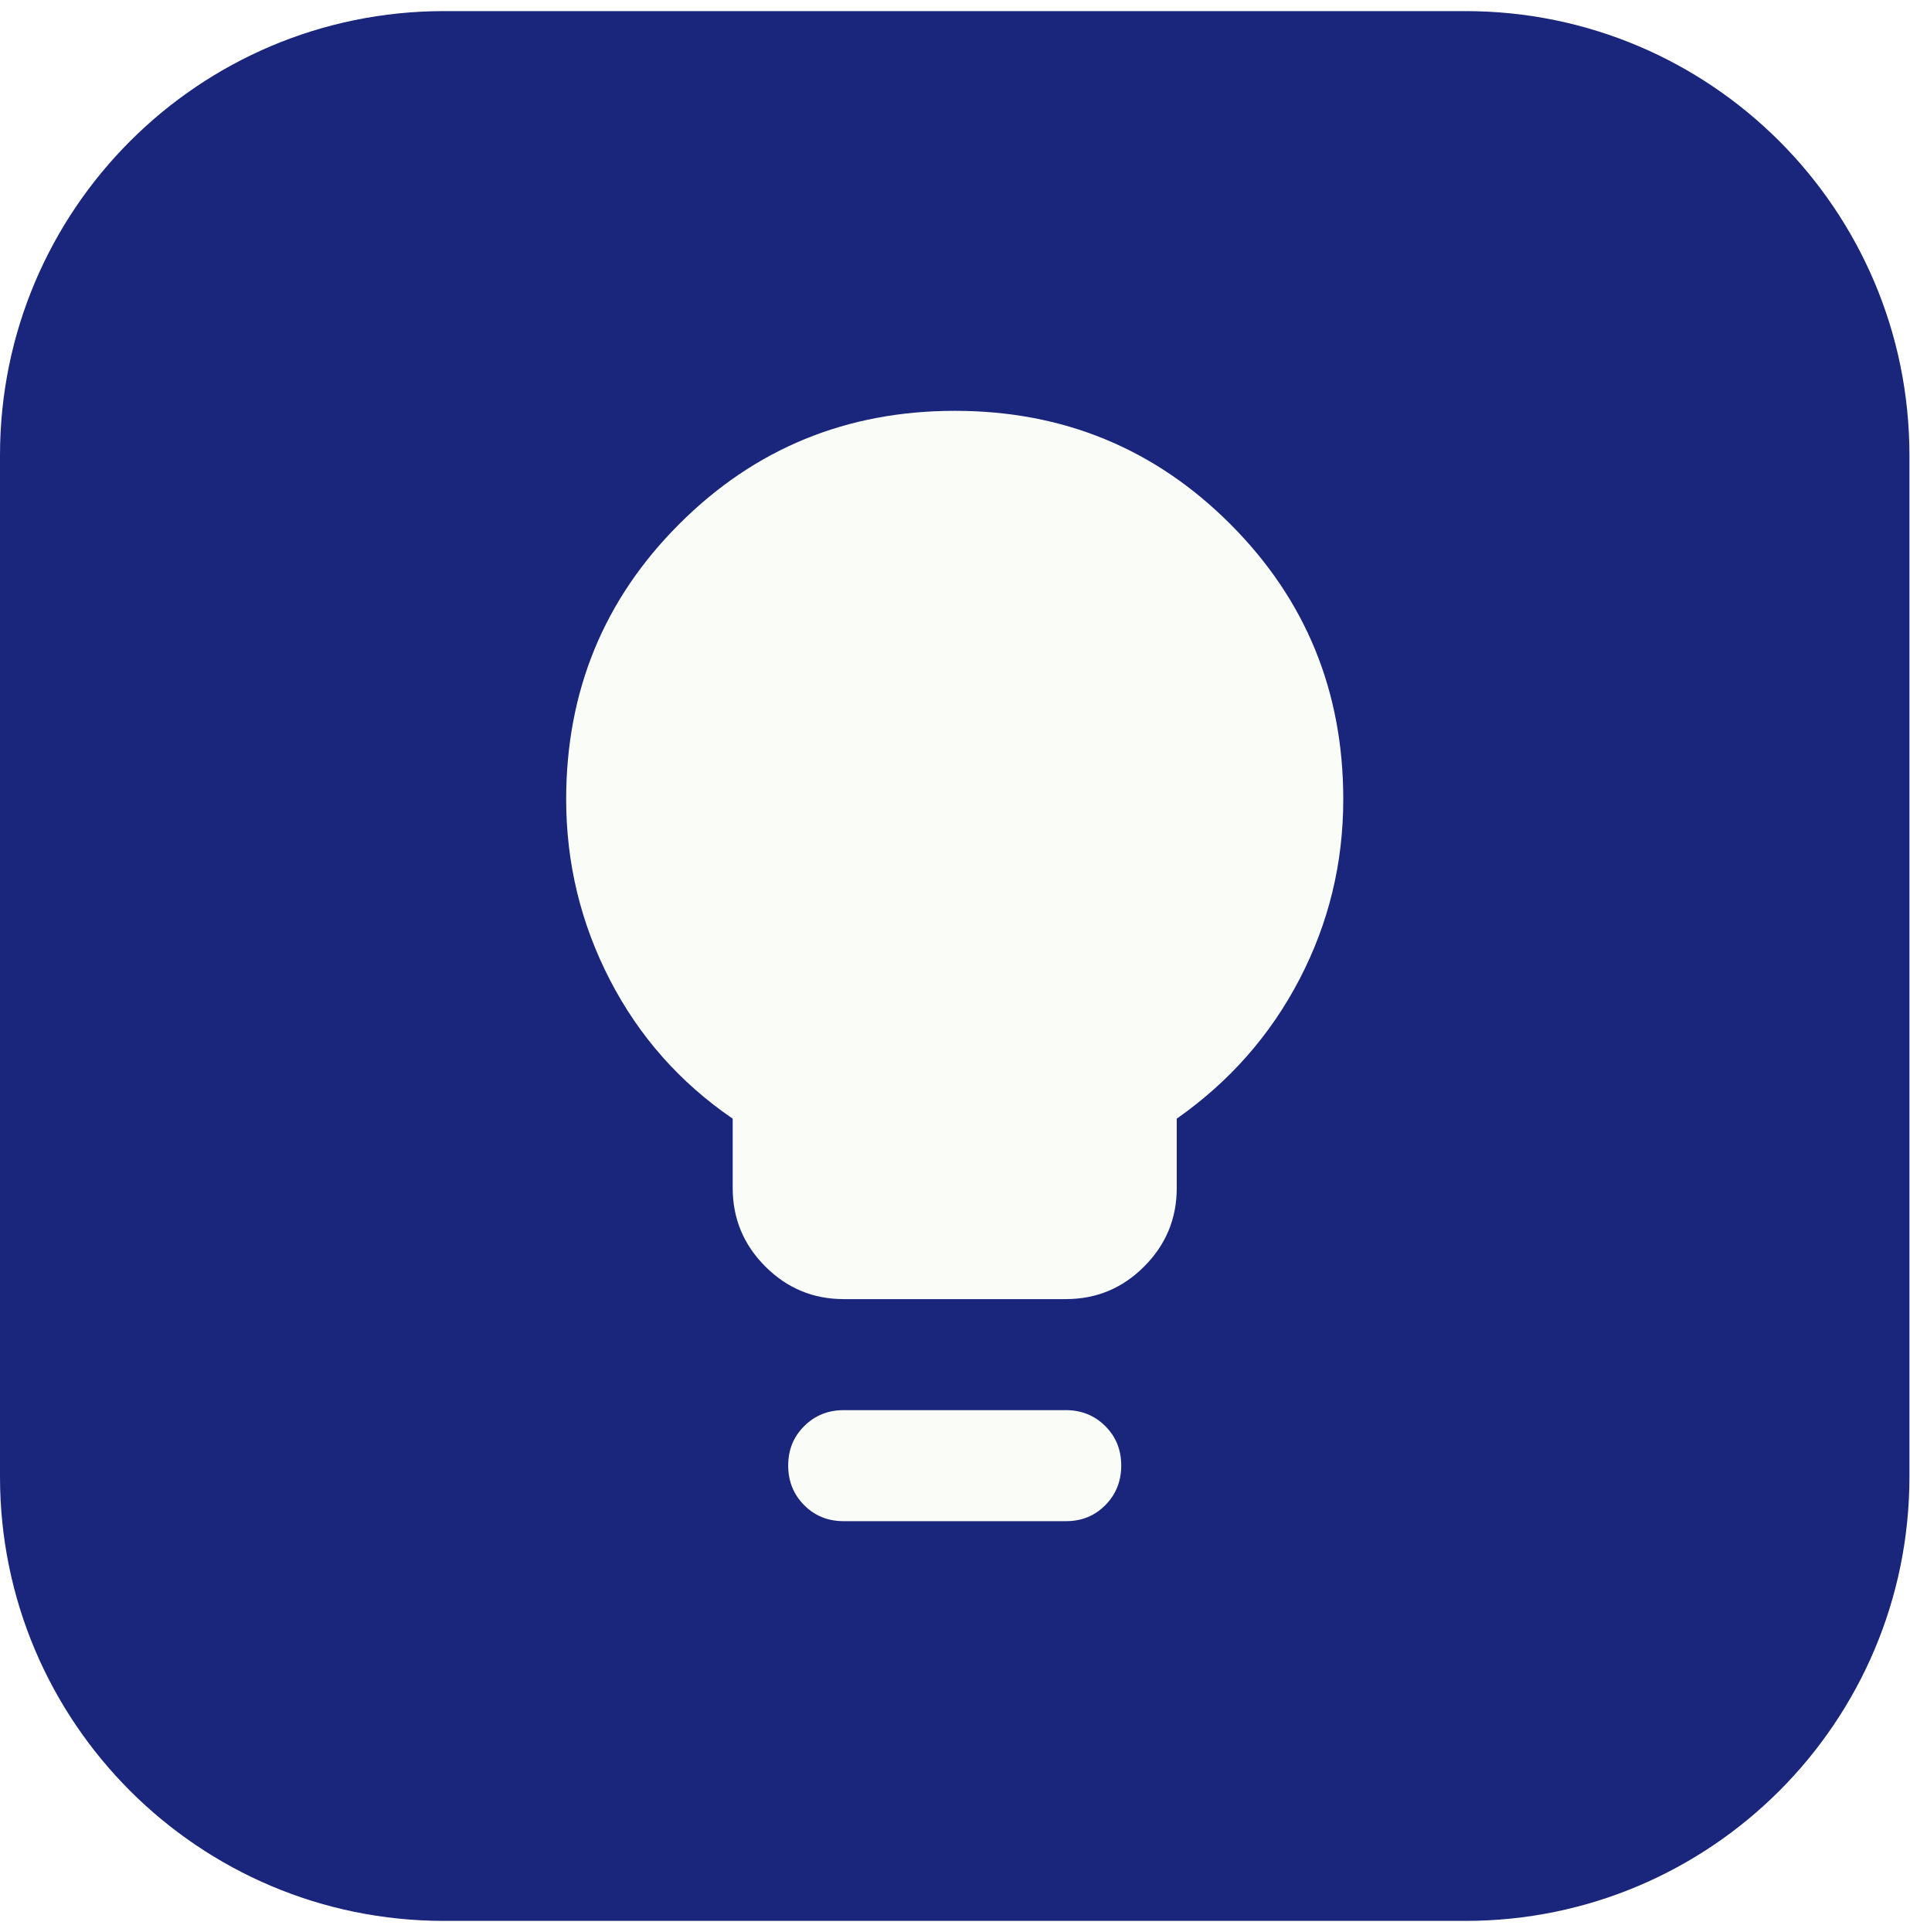
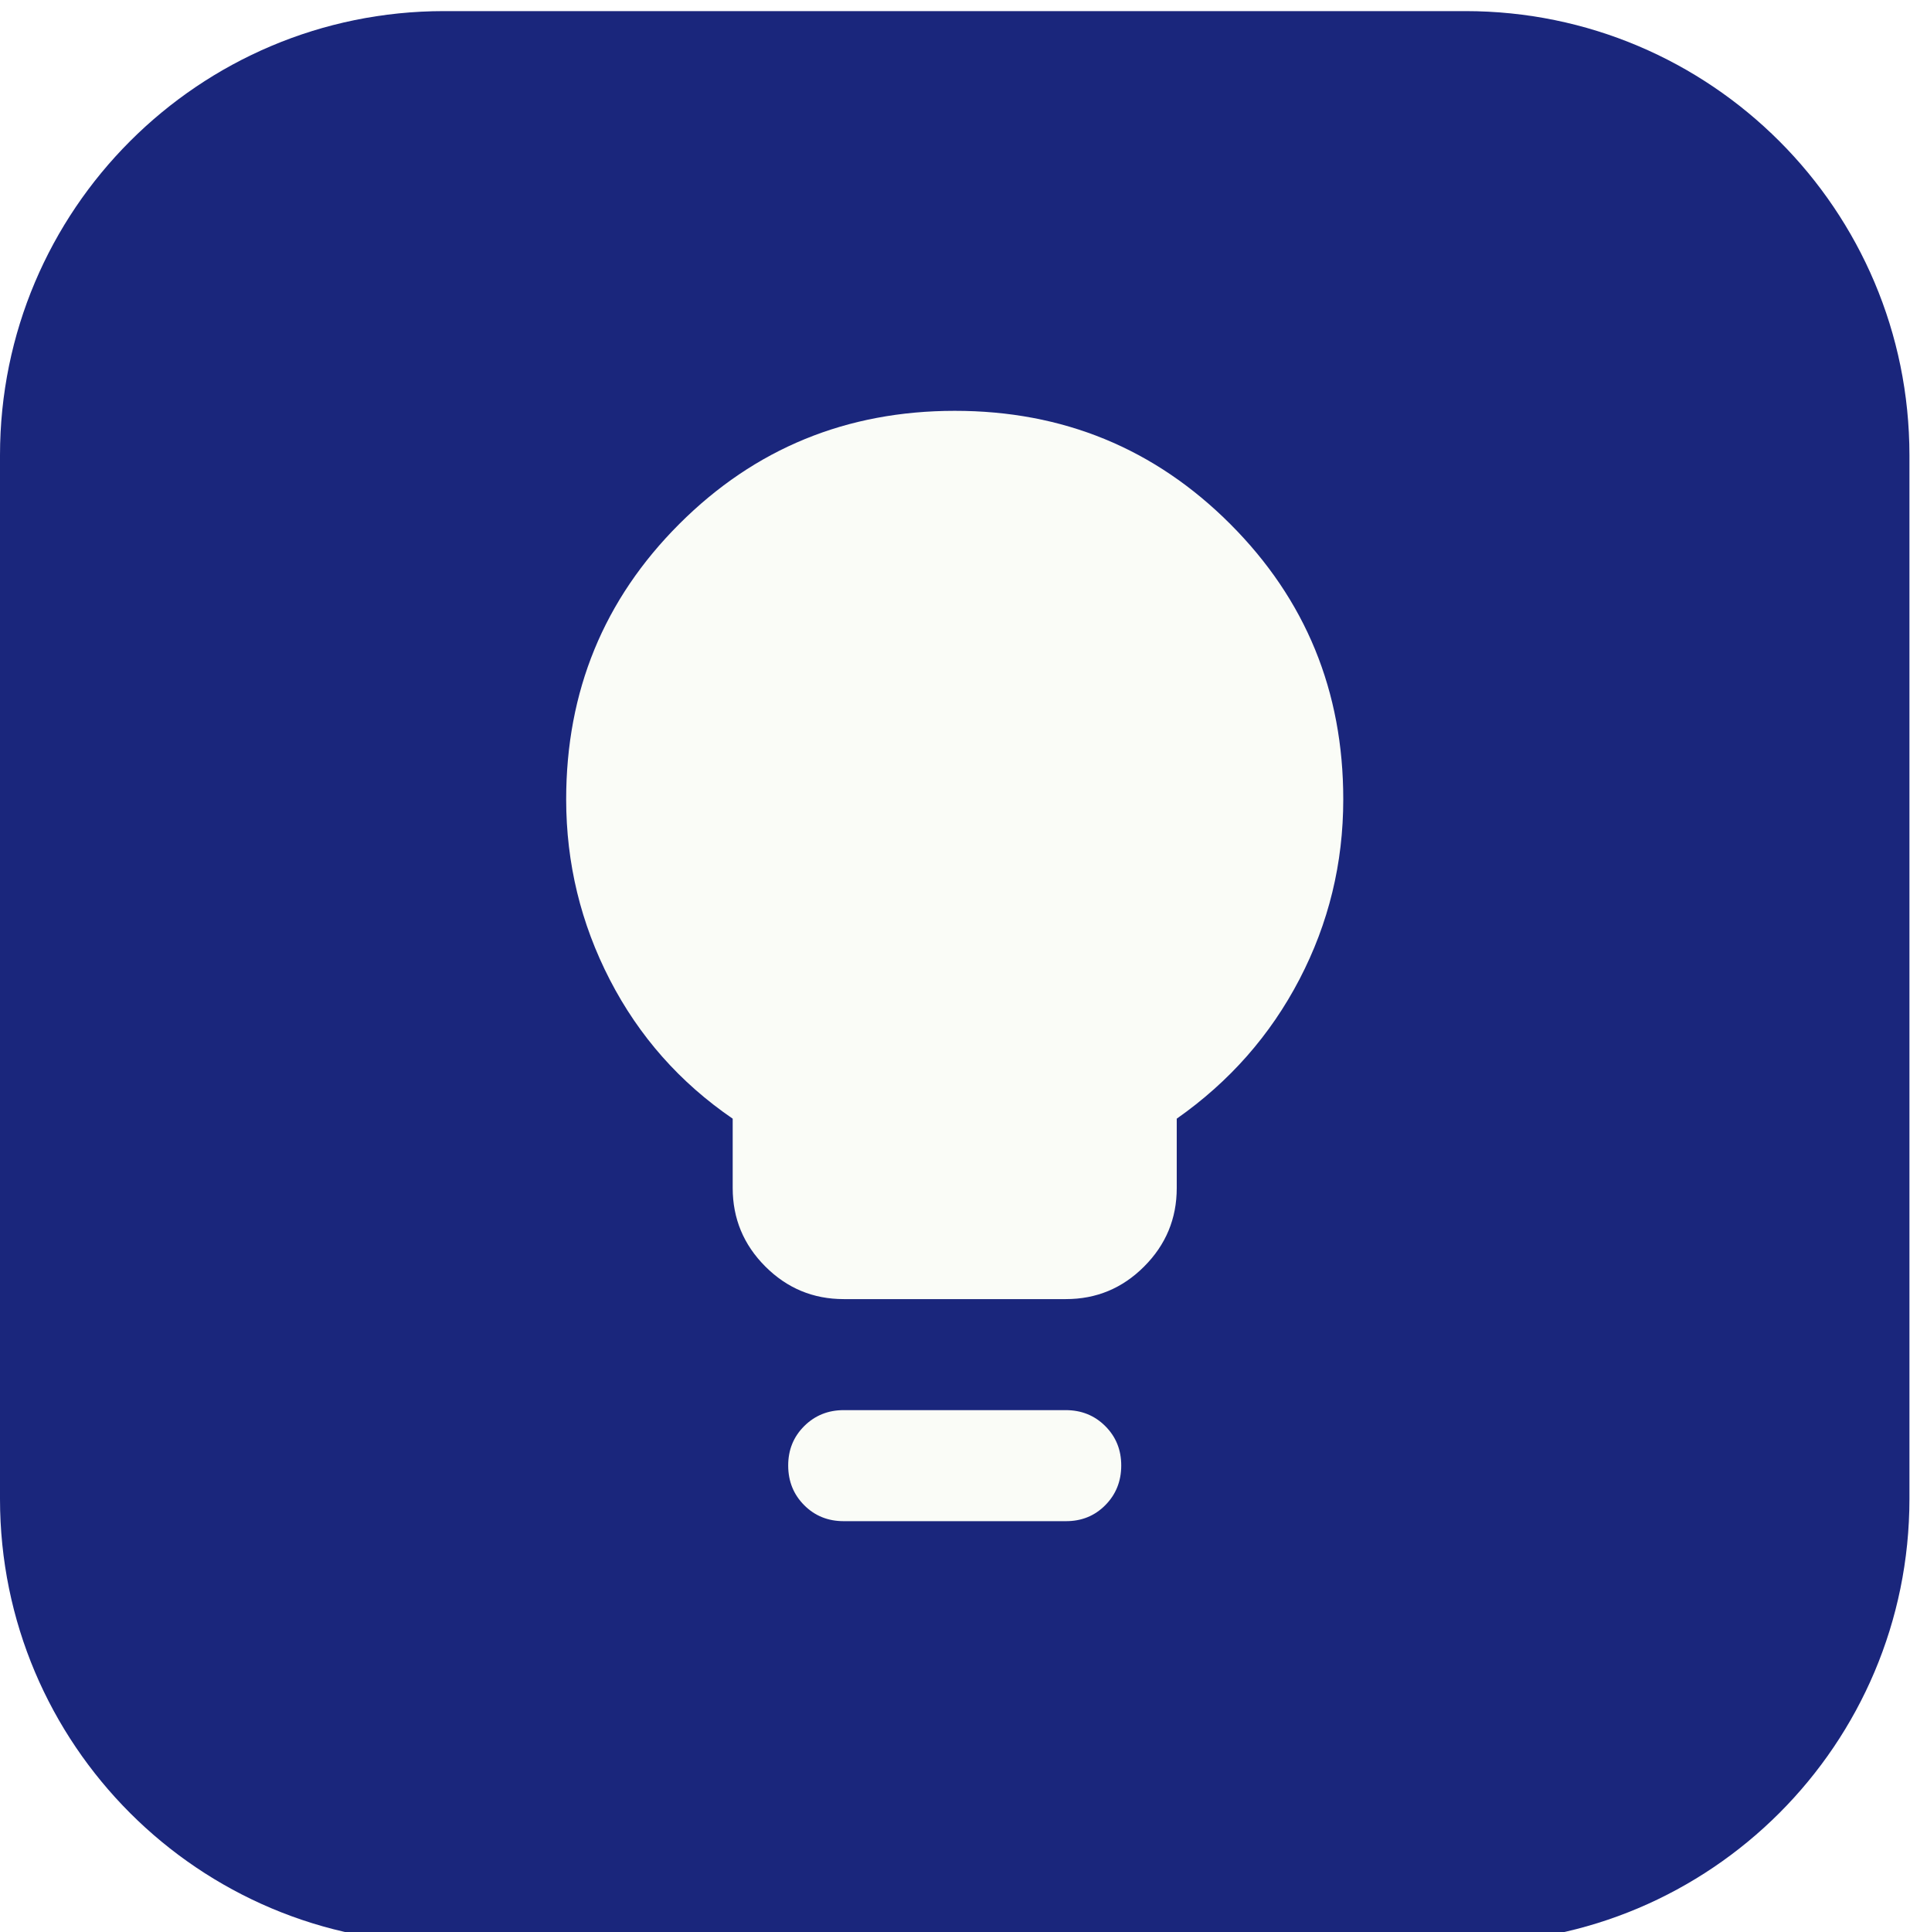
- <svg xmlns="http://www.w3.org/2000/svg" width="86" height="87" viewBox="0 0 86 87" fill="none">
-   <rect y="0.5" width="86" height="86" rx="20" fill="#1A267C" />
+ <svg xmlns="http://www.w3.org/2000/svg" viewBox="0 0 86 87" fill="none">
+   <rect y="0.5" width="100%" height="100%" rx="20" fill="#1A267C" />
  <path d="M38 58.5C36.625 58.5 35.448 58.011 34.47 57.032C33.492 56.054 33.002 54.877 33 53.5V50.375C30.625 48.75 28.782 46.667 27.47 44.125C26.158 41.583 25.502 38.875 25.5 36C25.5 31.125 27.198 26.99 30.595 23.595C33.992 20.2 38.127 18.502 43 18.5C47.873 18.498 52.009 20.197 55.407 23.595C58.806 26.993 60.503 31.128 60.5 36C60.5 38.875 59.843 41.573 58.53 44.095C57.217 46.617 55.373 48.71 53 50.375V53.5C53 54.875 52.511 56.053 51.532 57.032C50.554 58.013 49.377 58.502 48 58.5H38ZM38 68.5C37.292 68.5 36.698 68.26 36.22 67.78C35.742 67.3 35.502 66.707 35.5 66C35.498 65.293 35.738 64.7 36.22 64.22C36.702 63.74 37.295 63.5 38 63.5H48C48.708 63.5 49.303 63.74 49.782 64.22C50.263 64.7 50.502 65.293 50.5 66C50.498 66.707 50.258 67.301 49.78 67.782C49.302 68.264 48.708 68.503 48 68.5H38Z" fill="#FAFCF7" />
</svg>
